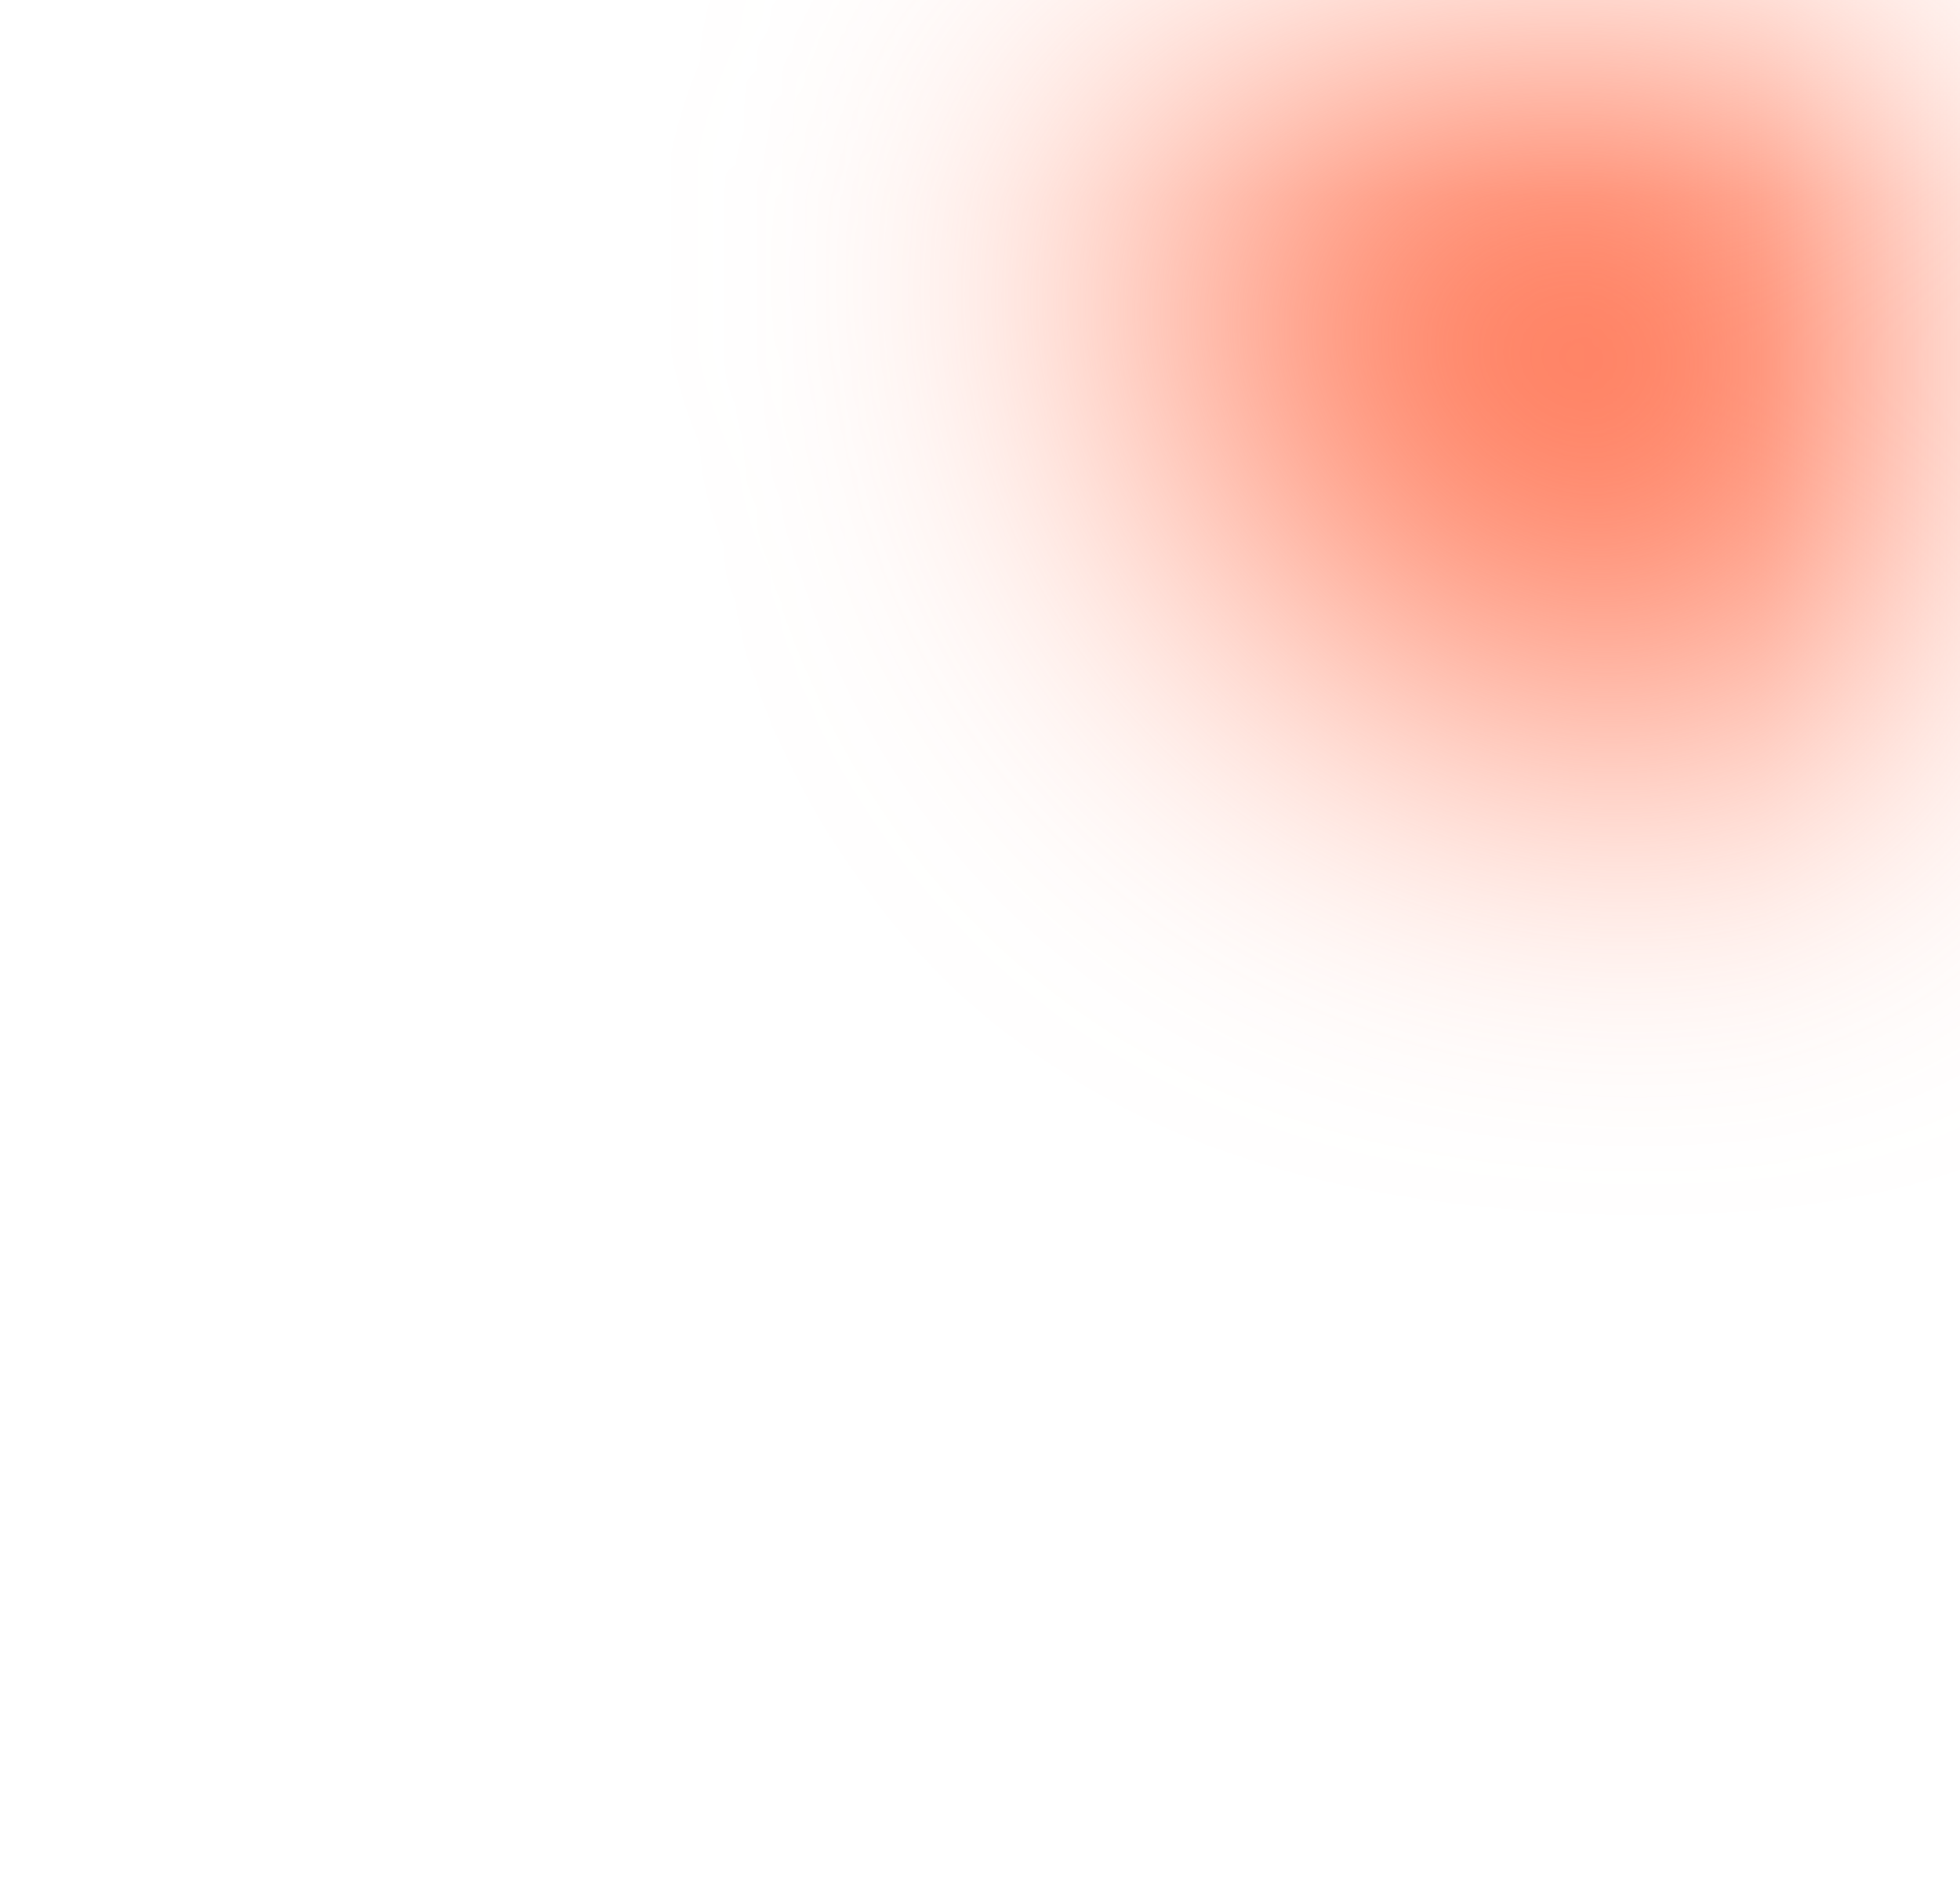
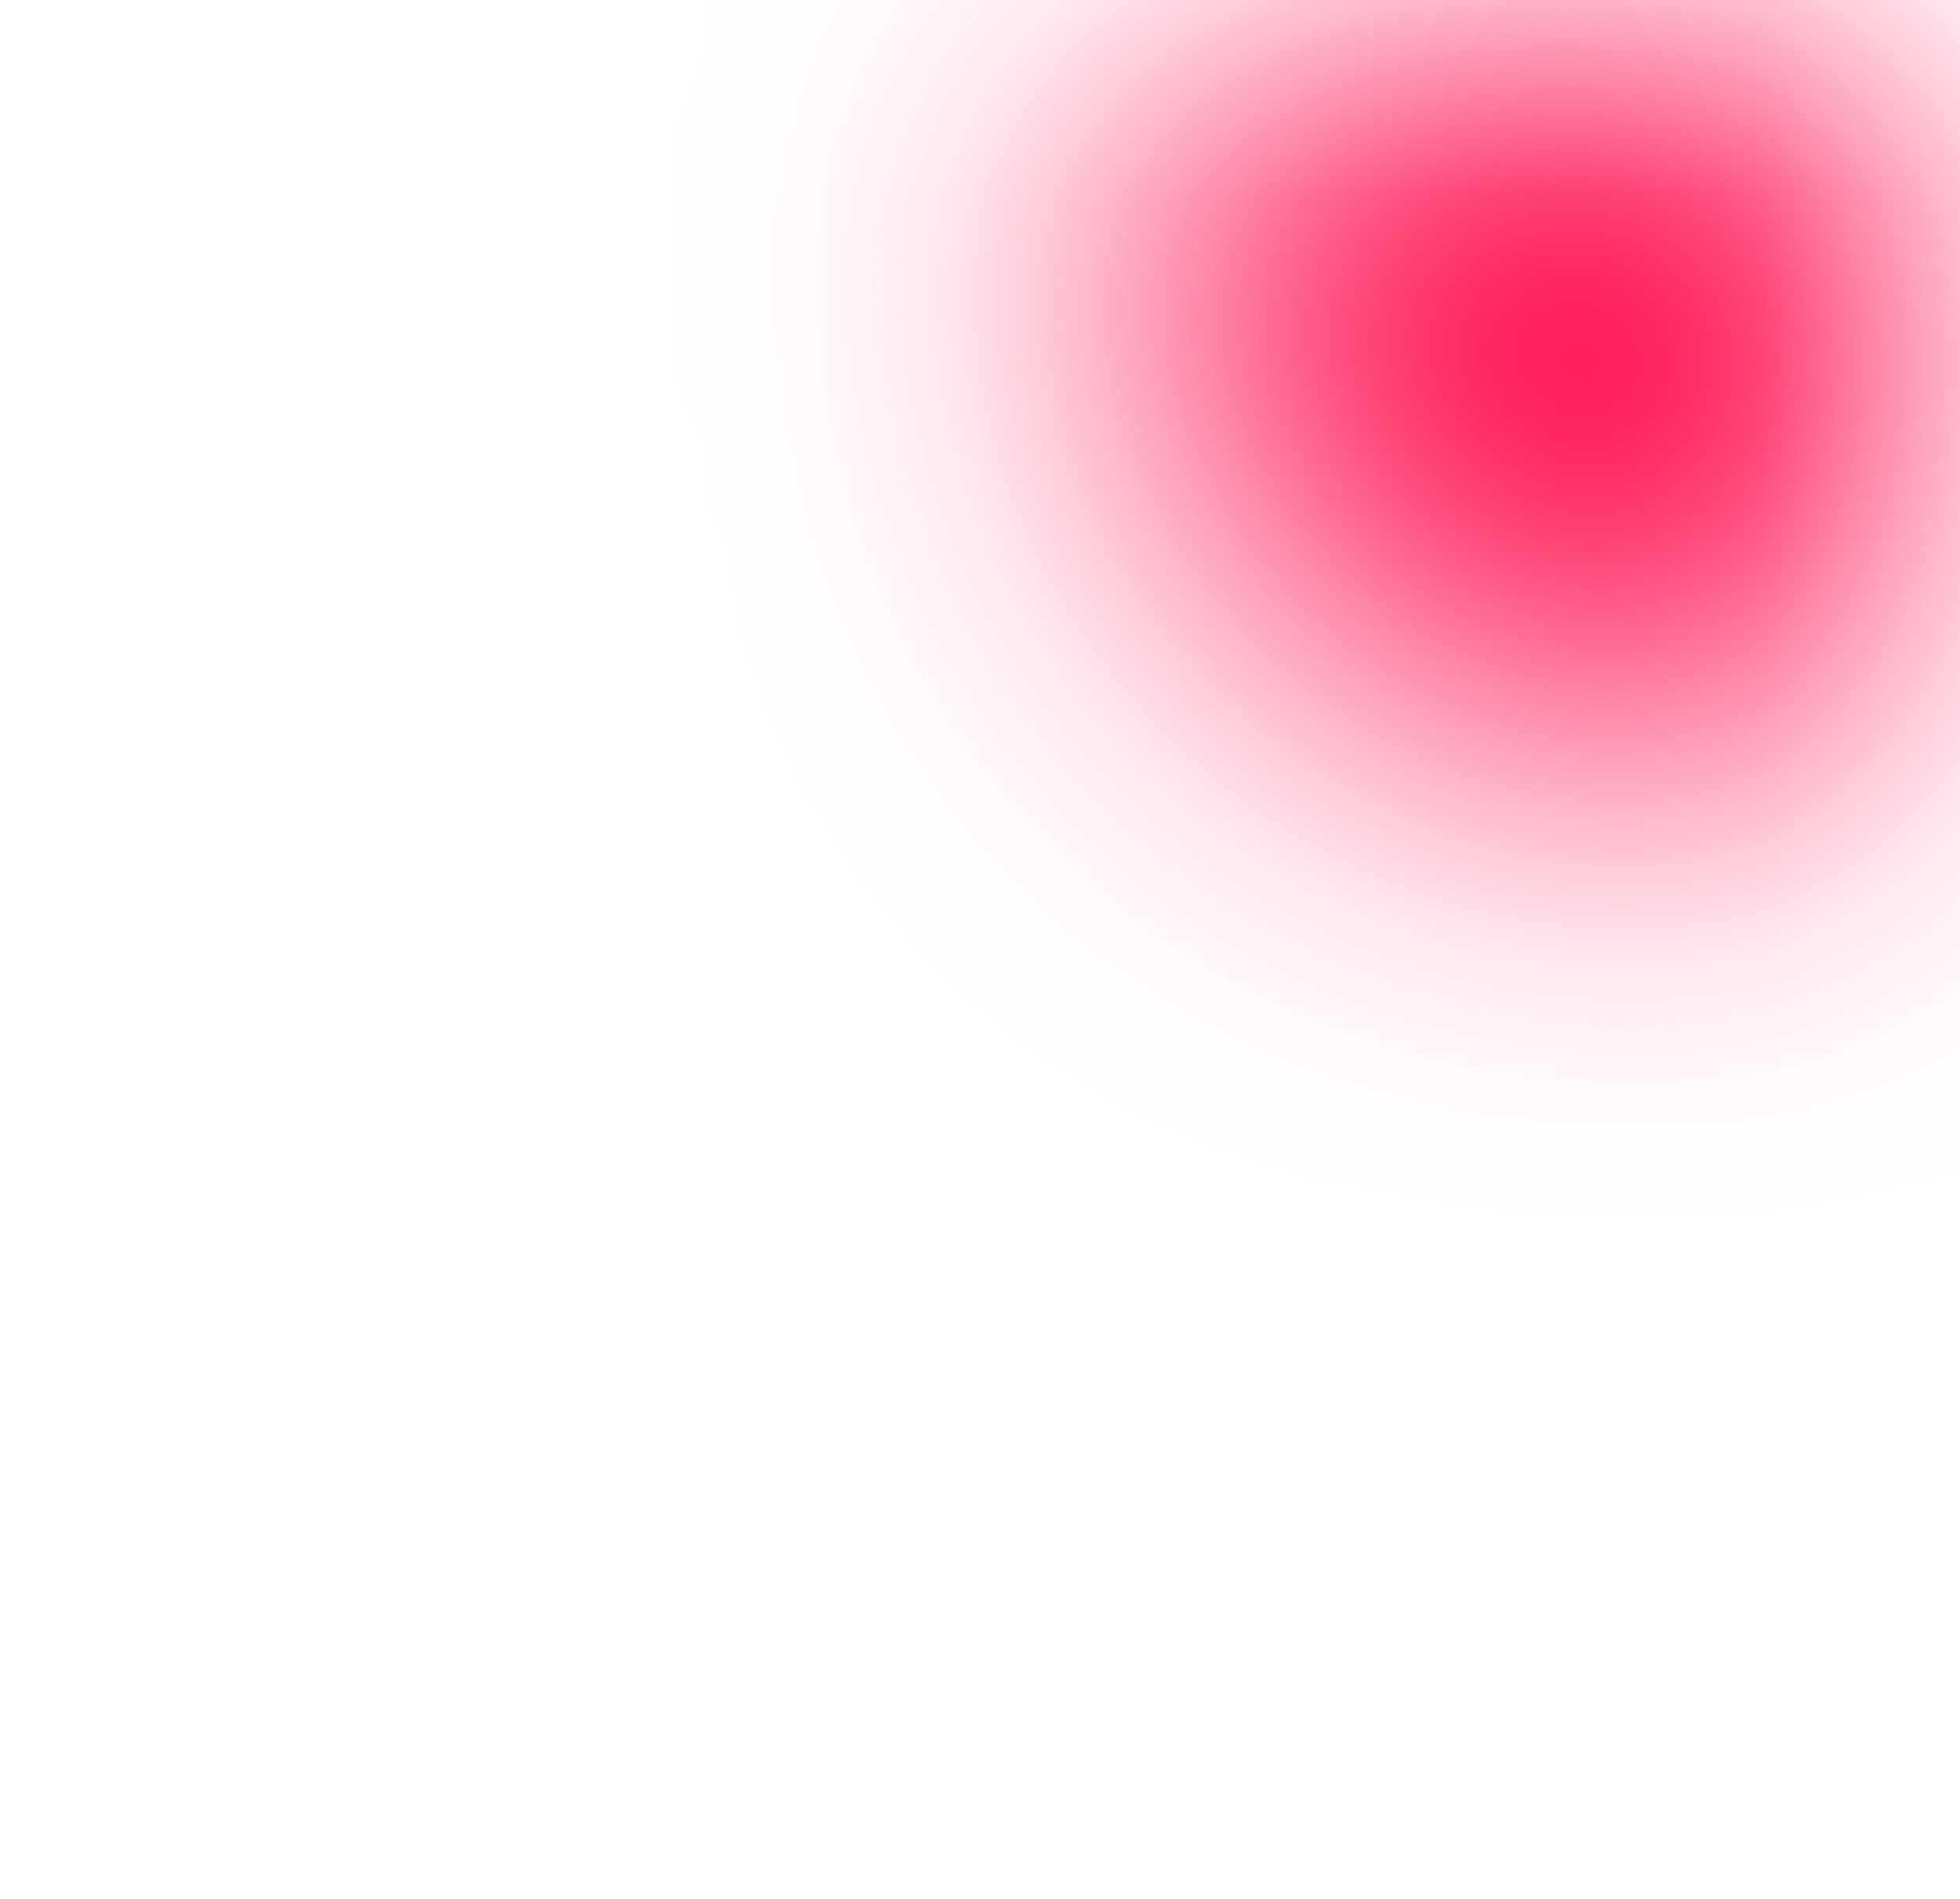
<svg xmlns="http://www.w3.org/2000/svg" width="507" height="491" viewBox="0 0 507 491" fill="none">
-   <g filter="url(#filter0_f_265_2350)">
-     <circle cx="425.5" cy="65.5" r="125.5" fill="#FF7351" />
+   <g filter="url(#filter0_f_456_2210)">
+     <circle cx="425.5" cy="65.5" r="125.5" fill="#FE0046" />
  </g>
  <defs>
-     <filter id="filter0_f_265_2350" x="0" y="-360" width="851" height="851" filterUnits="userSpaceOnUse" color-interpolation-filters="sRGB">
+     <filter id="filter0_f_456_2210" x="0" y="-360" width="851" height="851" filterUnits="userSpaceOnUse" color-interpolation-filters="sRGB">
      <feFlood flood-opacity="0" result="BackgroundImageFix" />
      <feBlend mode="normal" in="SourceGraphic" in2="BackgroundImageFix" result="shape" />
-       <feGaussianBlur stdDeviation="150" result="effect1_foregroundBlur_265_2350" />
+       <feGaussianBlur stdDeviation="150" result="effect1_foregroundBlur_456_2210" />
    </filter>
  </defs>
</svg>
